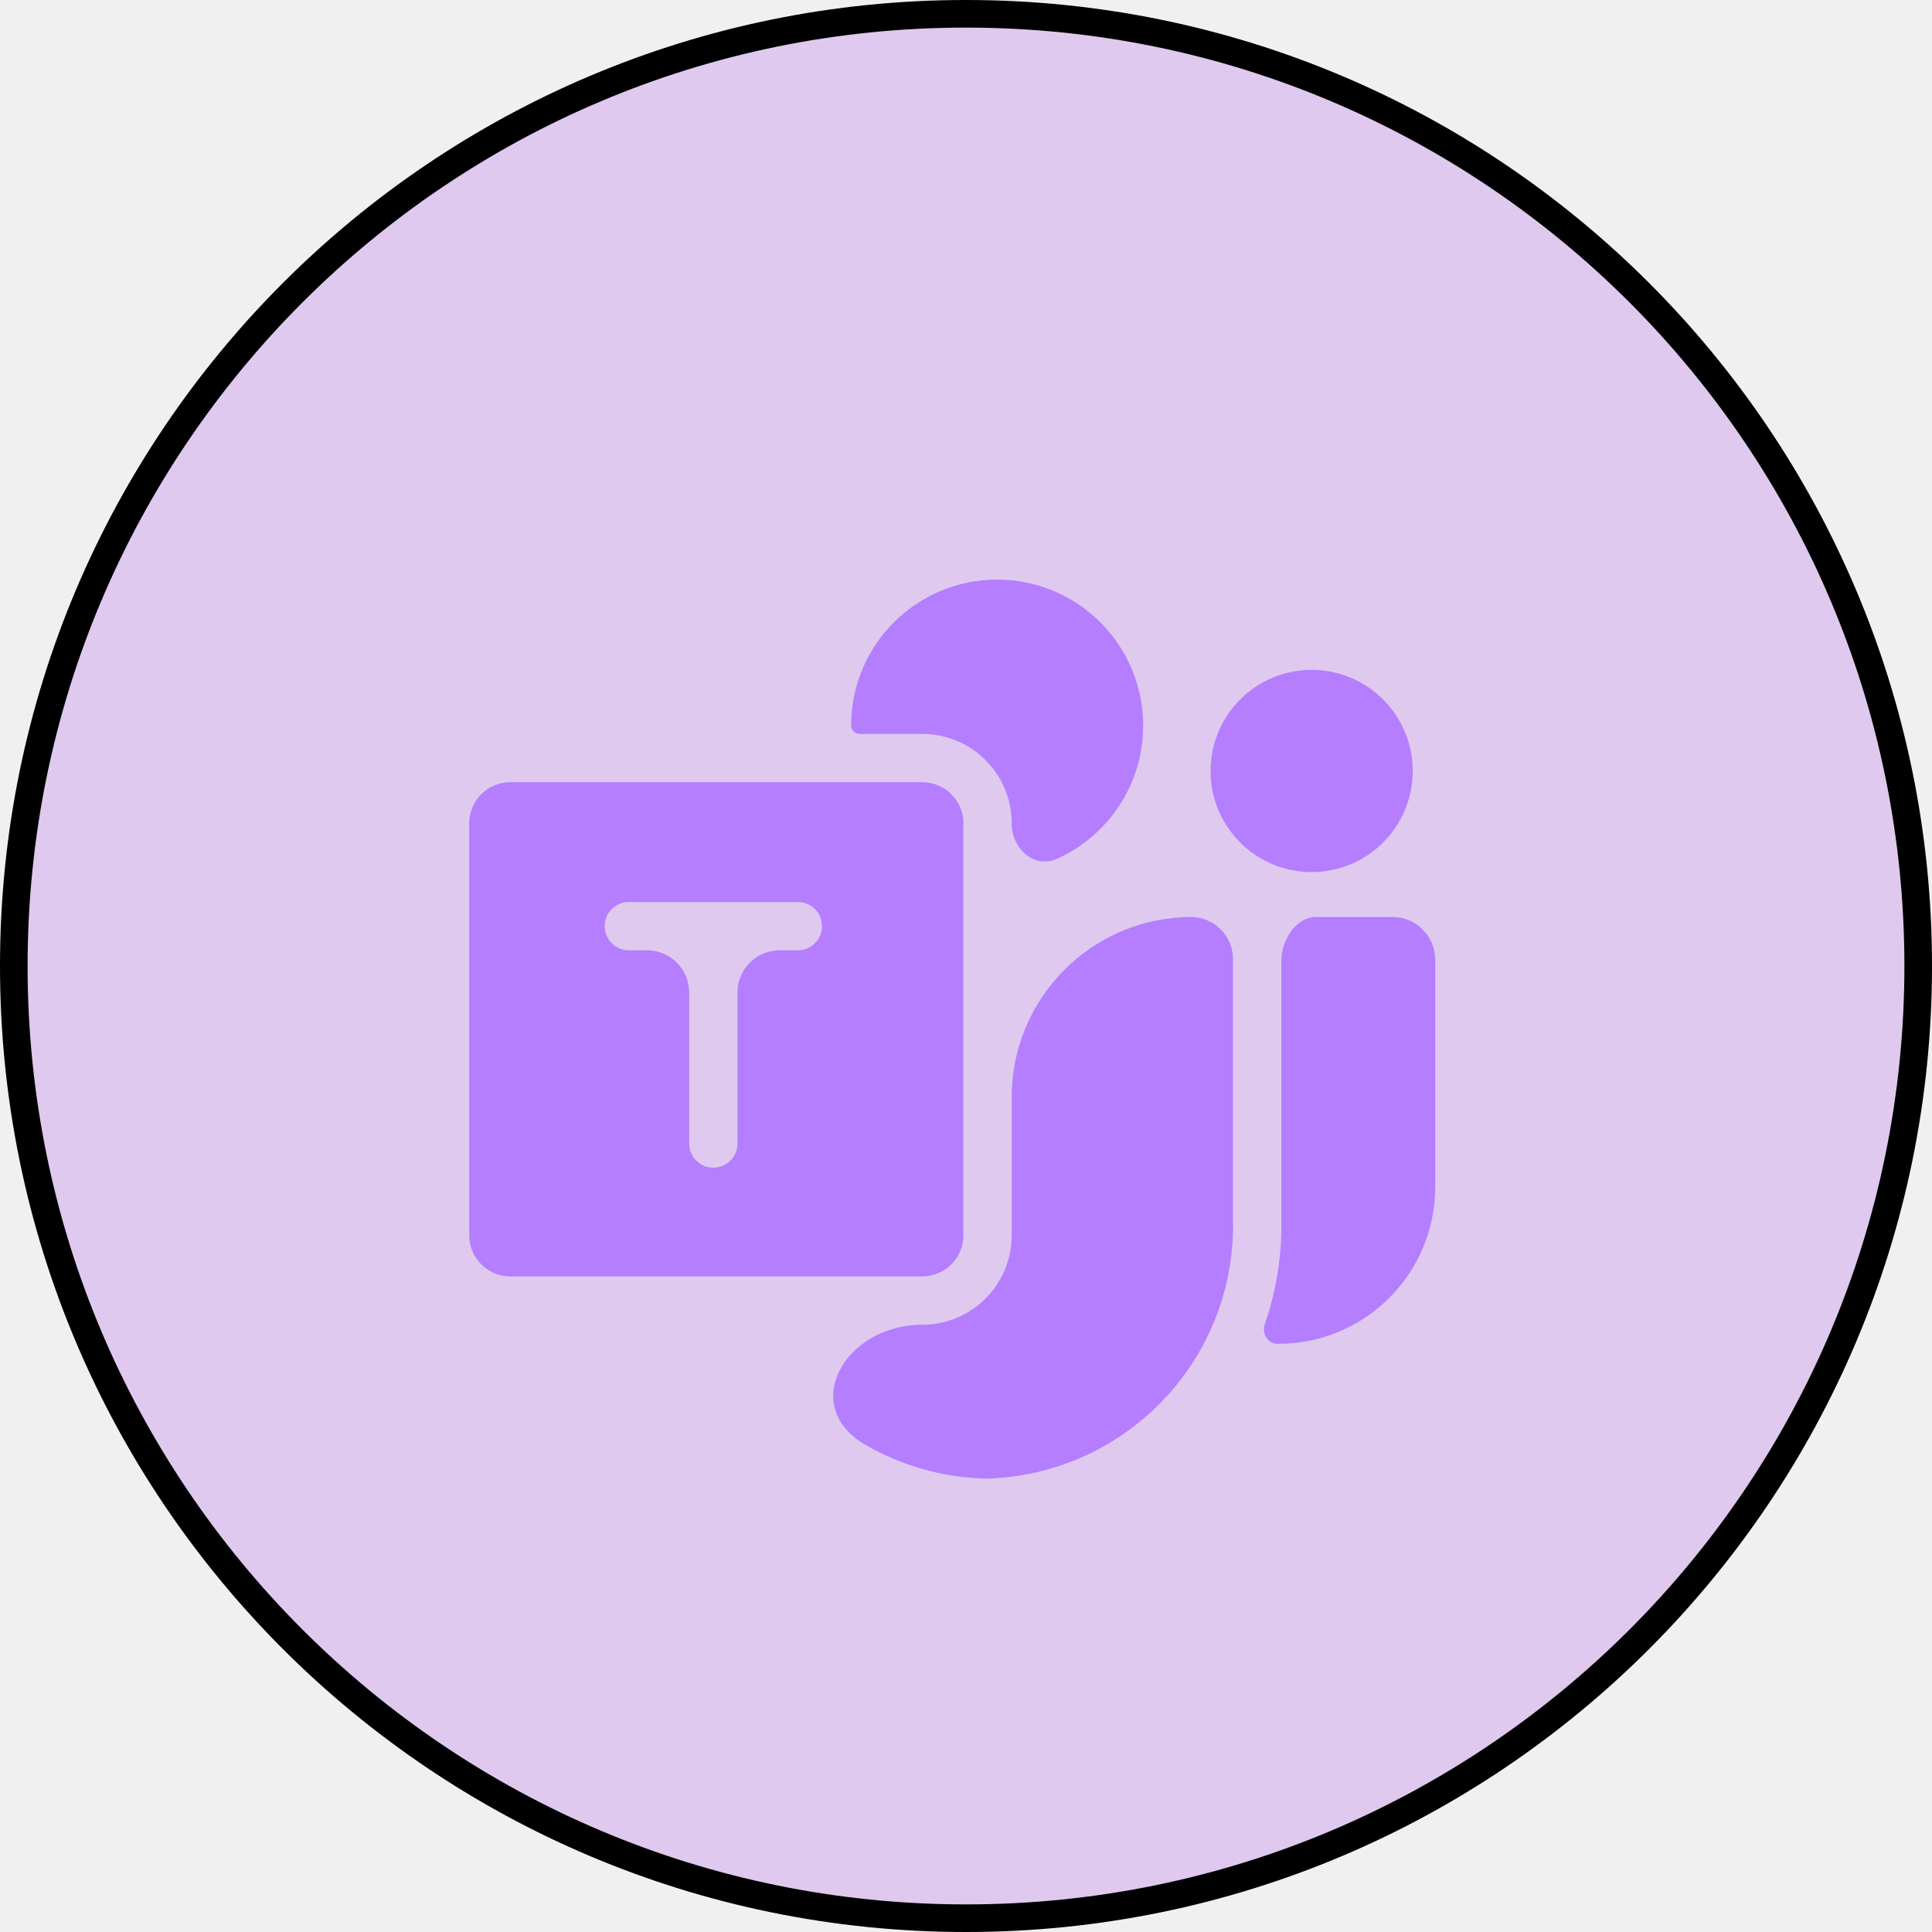
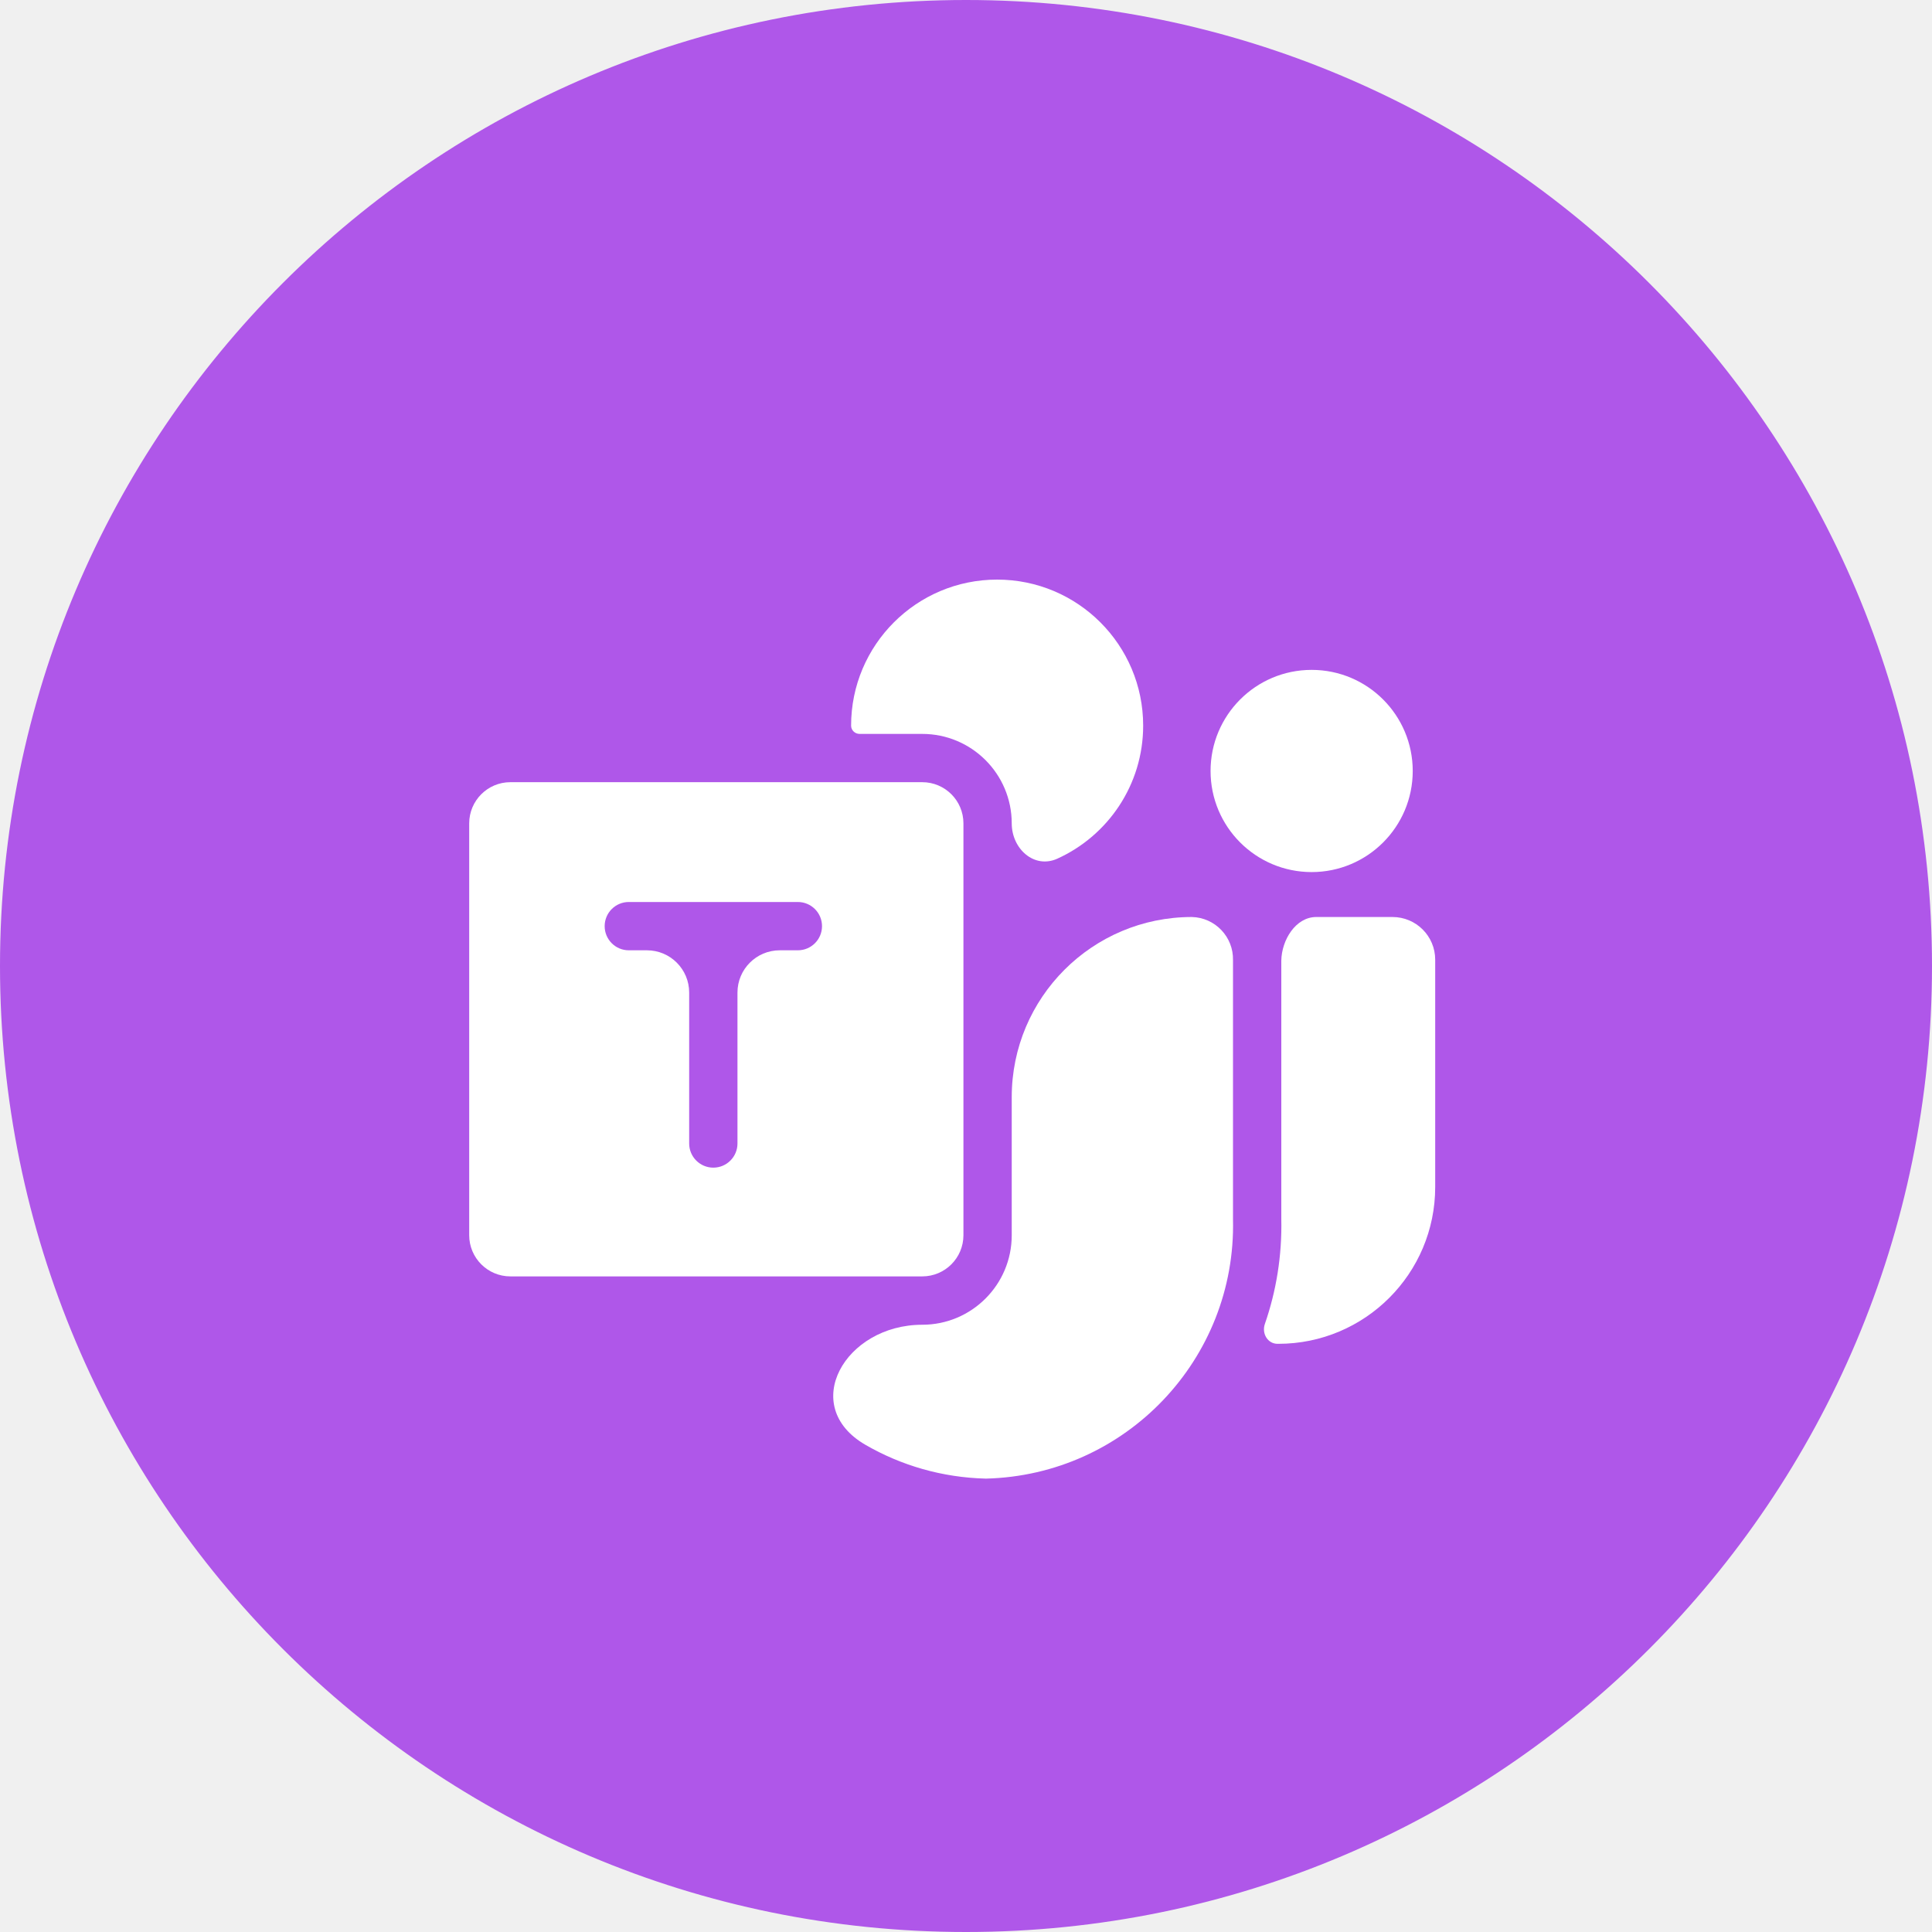
<svg xmlns="http://www.w3.org/2000/svg" width="70" height="70" viewBox="0 0 70 70" fill="none">
-   <rect x="0.5" y="0.5" width="69" height="69" rx="34.5" fill="#AF57E9" fill-opacity="0.25" stroke="black" />
-   <path d="M47.523 31.597C49.546 31.597 51.186 29.957 51.186 27.934C51.186 25.911 49.546 24.271 47.523 24.271C45.5 24.271 43.861 25.911 43.861 27.934C43.861 29.957 45.5 31.597 47.523 31.597Z" fill="#B47EFF" />
-   <path d="M45.828 47.971C45.71 48.313 45.927 48.689 46.289 48.689H46.316C49.455 48.689 52 46.145 52 43.006V34.771C52 33.917 51.308 33.225 50.453 33.225H47.69C46.944 33.225 46.436 34.06 46.424 34.806V44.162C46.453 45.496 46.241 46.78 45.828 47.971Z" fill="#B47EFF" />
-   <path d="M42.925 44.223C42.959 45.661 41.253 46.012 40.841 44.633C40.687 44.118 40.605 43.572 40.605 43.007V36.134C40.605 35.494 41.124 34.975 41.764 34.975C42.405 34.975 42.924 35.494 42.924 36.134V44.202L42.925 44.223Z" fill="#B47EFF" />
-   <path d="M36.657 29.833C36.657 30.755 37.473 31.492 38.312 31.11C40.144 30.279 41.419 28.433 41.419 26.291C41.419 23.369 39.05 21 36.128 21C33.206 21 30.837 23.369 30.837 26.291C30.837 26.459 30.977 26.591 31.146 26.591H33.415C35.205 26.591 36.657 28.043 36.657 29.833Z" fill="#B47EFF" />
-   <path d="M32.852 30.446C32.978 30.546 33.157 30.452 33.157 30.292C33.157 30.181 33.066 30.092 32.955 30.092C32.772 30.092 32.682 30.311 32.826 30.425C32.835 30.432 32.843 30.439 32.852 30.446Z" fill="#B47EFF" />
-   <path d="M27.081 44.498C26.906 44.498 26.763 44.357 26.767 44.182V42.721C26.767 42.492 26.953 42.307 27.181 42.307C27.41 42.307 27.595 42.122 27.595 41.893V35.964C27.595 35.118 28.281 34.432 29.126 34.432H30.054C30.387 34.432 30.657 34.162 30.657 33.828C30.657 33.495 30.928 33.225 31.261 33.225H31.907C32.597 33.225 33.157 33.784 33.157 34.474V41.285C33.157 43.059 31.718 44.498 29.944 44.498H27.081Z" fill="#B47EFF" />
-   <path d="M31.357 52.349C28.931 50.946 30.613 47.998 33.415 47.998C35.205 47.998 36.657 46.546 36.657 44.756V39.75C36.657 36.146 39.578 33.225 43.182 33.225C44.026 33.245 44.694 33.946 44.674 34.79V44.182C44.792 49.246 40.785 53.449 35.721 53.573C34.13 53.534 32.644 53.093 31.357 52.349Z" fill="#B47EFF" />
-   <path fill-rule="evenodd" clip-rule="evenodd" d="M33.415 28.34H18.492C17.668 28.34 17 29.008 17 29.832V44.754C17 45.578 17.668 46.246 18.492 46.246H33.415C34.239 46.246 34.907 45.578 34.907 44.754V29.832C34.907 29.008 34.239 28.34 33.415 28.34ZM21.908 33.556C21.908 34.039 22.299 34.431 22.782 34.431H23.439C24.285 34.431 24.97 35.117 24.97 35.962V41.431C24.97 41.914 25.362 42.306 25.845 42.306C26.328 42.306 26.72 41.914 26.72 41.431V35.962C26.72 35.117 27.406 34.431 28.251 34.431H28.908C29.391 34.431 29.783 34.039 29.783 33.556C29.783 33.073 29.391 32.681 28.908 32.681H22.782C22.299 32.681 21.908 33.073 21.908 33.556Z" fill="#B47EFF" />
+   <g clip-path="url(#clip0_1_5)">
+     <path d="M69.5 35C69.5 15.946 54.054 0.5 35 0.5C15.946 0.5 0.5 15.946 0.5 35C0.5 54.054 15.946 69.5 35 69.5C54.054 69.5 69.5 54.054 69.5 35Z" fill="#AF57E9" stroke="#AF57E9" />
+     <path d="M47.523 31.597C49.546 31.597 51.186 29.957 51.186 27.934C51.186 25.911 49.546 24.271 47.523 24.271C45.5 24.271 43.861 25.911 43.861 27.934C43.861 29.957 45.5 31.597 47.523 31.597Z" fill="white" />
+     <path d="M45.828 47.971C45.71 48.313 45.927 48.689 46.289 48.689H46.316C49.455 48.689 52 46.145 52 43.006V34.771C52 33.917 51.308 33.225 50.453 33.225H47.69C46.944 33.225 46.436 34.06 46.424 34.806V44.162C46.453 45.496 46.241 46.78 45.828 47.971Z" fill="white" />
+     <path d="M42.925 44.223C42.959 45.661 41.253 46.012 40.841 44.633C40.687 44.118 40.605 43.572 40.605 43.007V36.134C40.605 35.494 41.124 34.975 41.764 34.975C42.405 34.975 42.924 35.494 42.924 36.134V44.202L42.925 44.223Z" fill="#B47EFF" />
+     <path d="M36.657 29.833C36.657 30.755 37.473 31.492 38.312 31.11C40.144 30.279 41.419 28.433 41.419 26.291C41.419 23.369 39.05 21 36.128 21C33.206 21 30.837 23.369 30.837 26.291C30.837 26.459 30.977 26.591 31.146 26.591H33.415C35.205 26.591 36.657 28.043 36.657 29.833Z" fill="white" />
+     <path d="M32.852 30.446C32.978 30.546 33.157 30.452 33.157 30.292C33.157 30.181 33.066 30.092 32.955 30.092C32.772 30.092 32.682 30.311 32.826 30.425C32.835 30.432 32.843 30.439 32.852 30.446Z" fill="#B47EFF" />
+     <path d="M27.081 44.498C26.906 44.498 26.763 44.357 26.767 44.182V42.721C26.767 42.492 26.953 42.307 27.181 42.307C27.41 42.307 27.595 42.122 27.595 41.893V35.964C27.595 35.118 28.281 34.432 29.126 34.432H30.054C30.387 34.432 30.657 34.162 30.657 33.828C30.657 33.495 30.928 33.225 31.261 33.225H31.907C32.597 33.225 33.157 33.784 33.157 34.474V41.285C33.157 43.059 31.718 44.498 29.944 44.498H27.081Z" fill="#B47EFF" />
+     <path d="M31.357 52.349C28.931 50.946 30.613 47.998 33.415 47.998C35.205 47.998 36.657 46.546 36.657 44.756V39.75C36.657 36.146 39.578 33.225 43.182 33.225C44.026 33.245 44.694 33.946 44.674 34.79V44.182C44.792 49.246 40.785 53.449 35.721 53.573C34.13 53.534 32.644 53.093 31.357 52.349Z" fill="white" />
+     <path fill-rule="evenodd" clip-rule="evenodd" d="M33.415 28.34H18.492C17.668 28.34 17 29.008 17 29.832V44.754C17 45.578 17.668 46.246 18.492 46.246H33.415C34.239 46.246 34.907 45.578 34.907 44.754V29.832C34.907 29.008 34.239 28.34 33.415 28.34ZM21.908 33.556C21.908 34.039 22.299 34.431 22.782 34.431H23.439C24.285 34.431 24.97 35.117 24.97 35.962V41.431C24.97 41.914 25.362 42.306 25.845 42.306C26.328 42.306 26.72 41.914 26.72 41.431V35.962C26.72 35.117 27.406 34.431 28.251 34.431H28.908C29.391 34.431 29.783 34.039 29.783 33.556C29.783 33.073 29.391 32.681 28.908 32.681H22.782C22.299 32.681 21.908 33.073 21.908 33.556Z" fill="white" />
+   </g>
+   <defs>
+     <clipPath id="clip0_1_5">
+       <rect width="70" height="70" fill="white" />
+     </clipPath>
+   </defs>
</svg>
